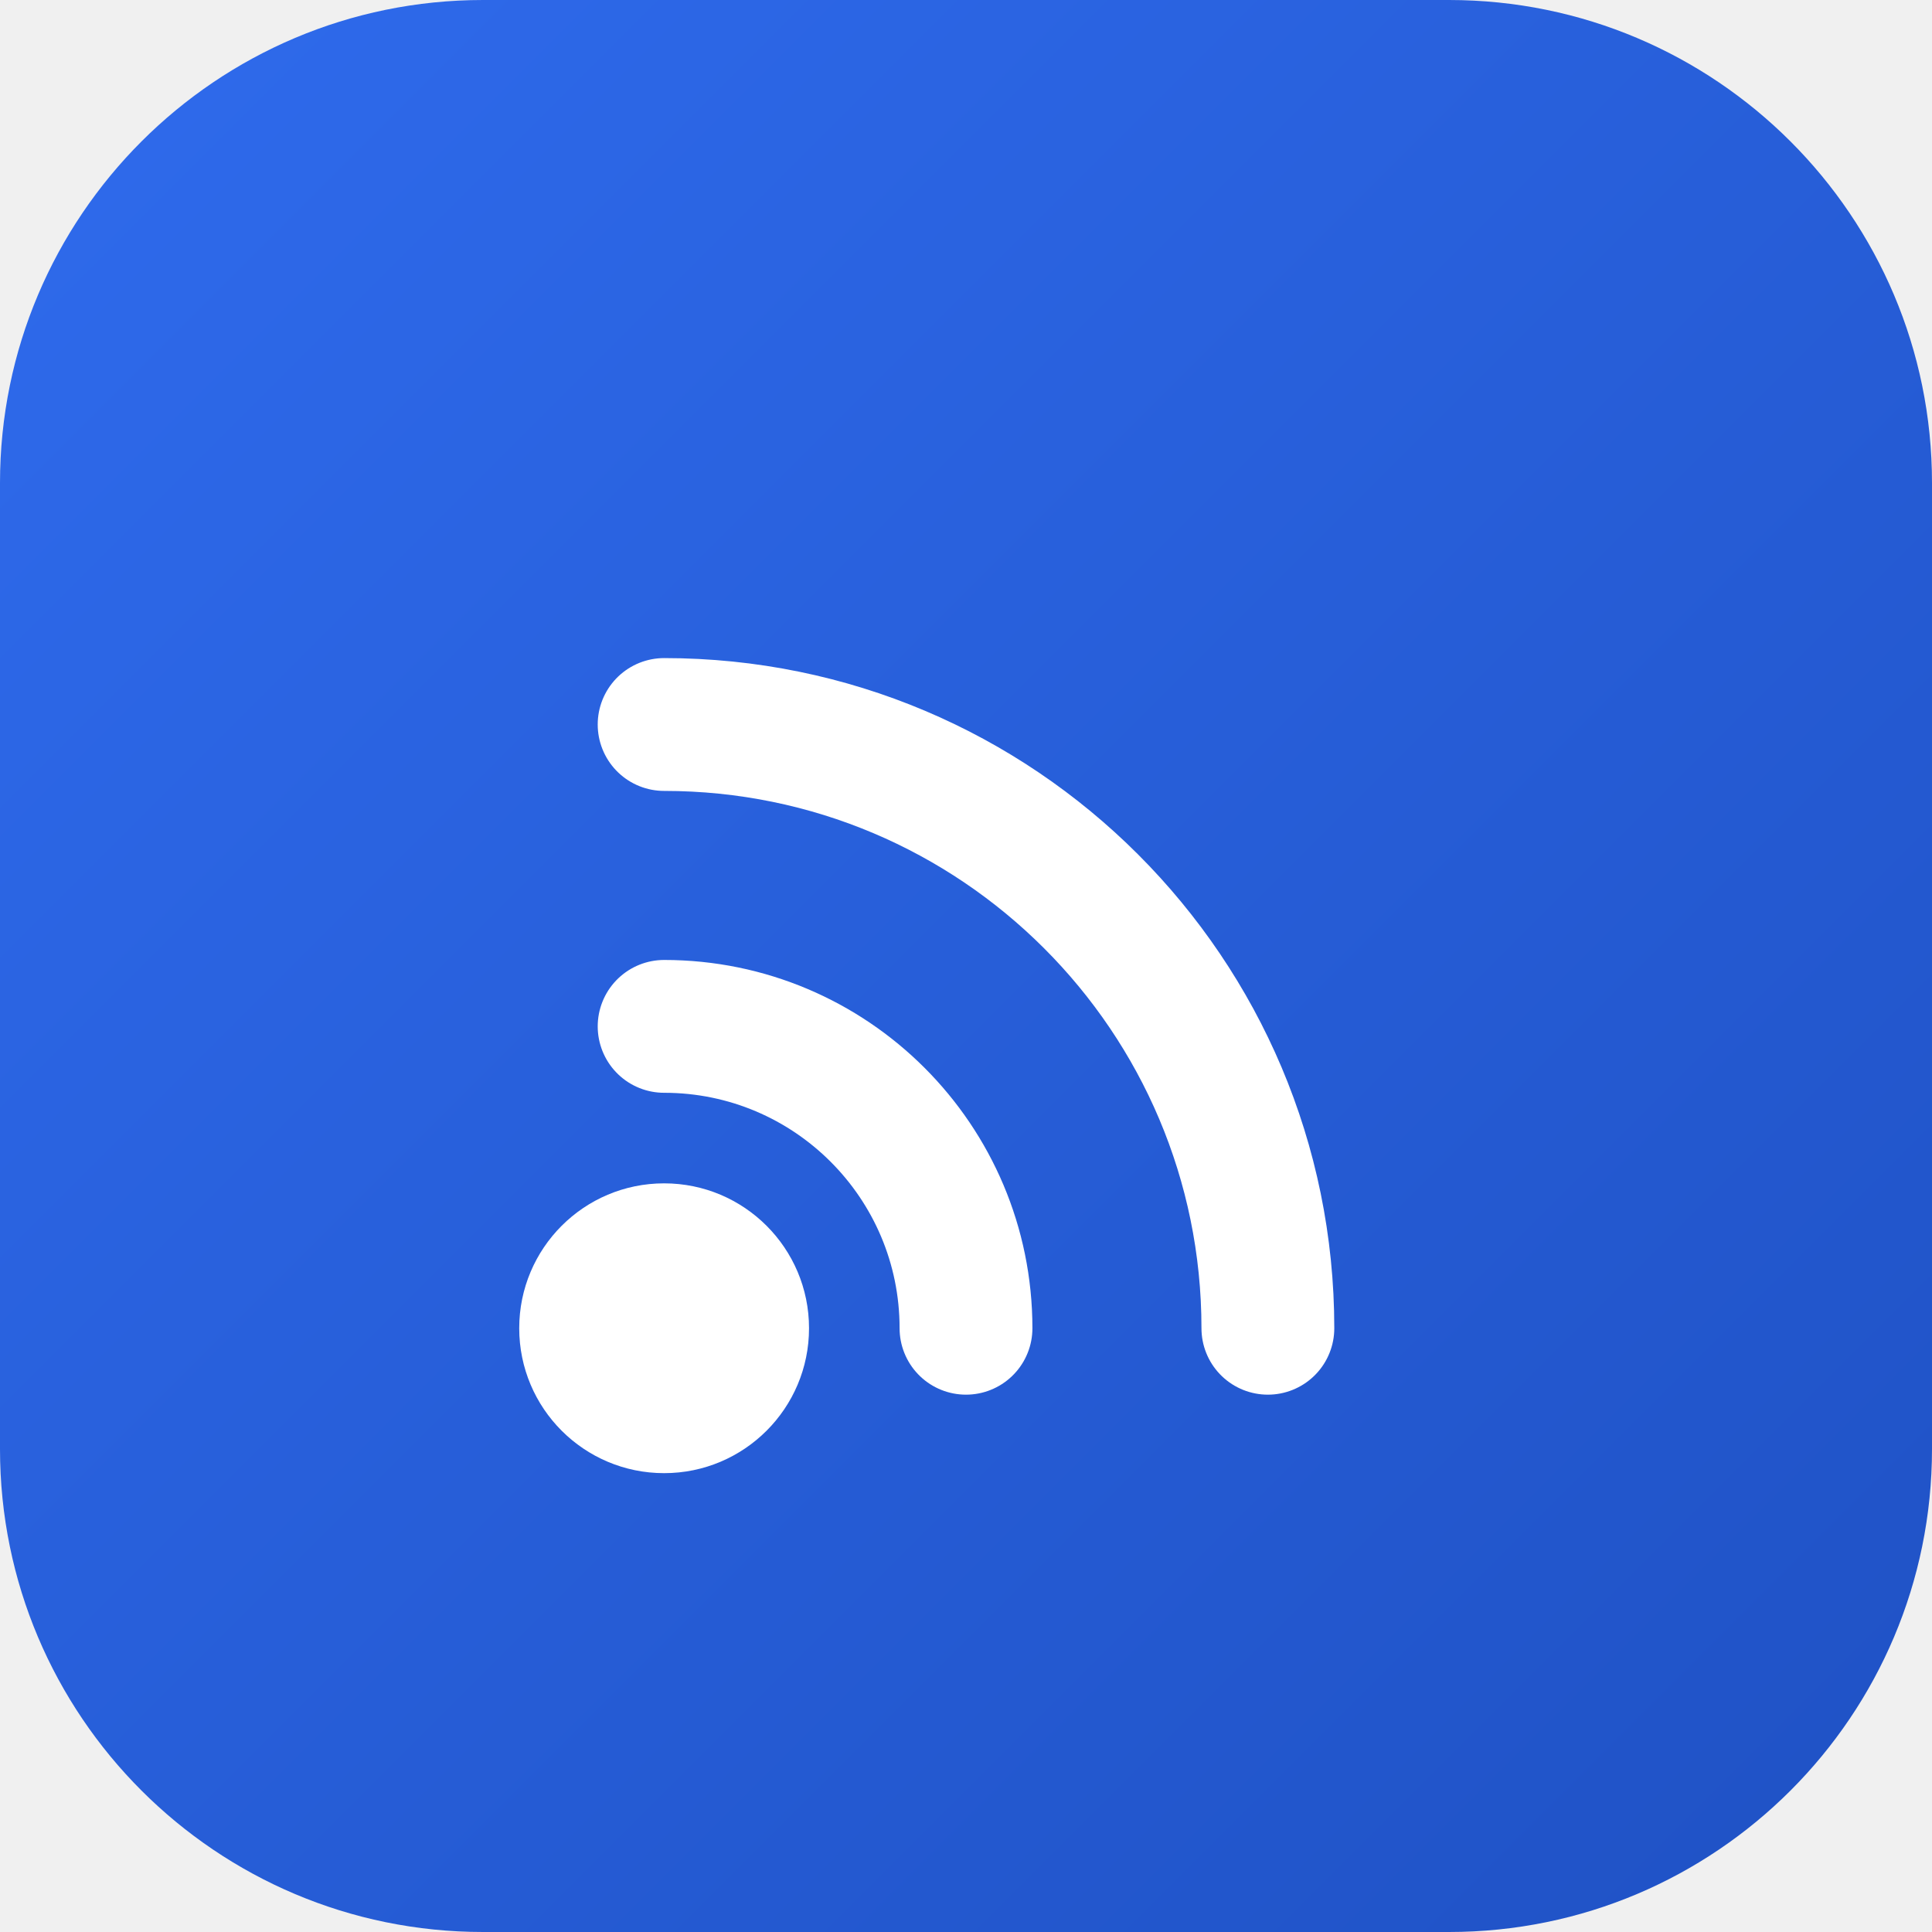
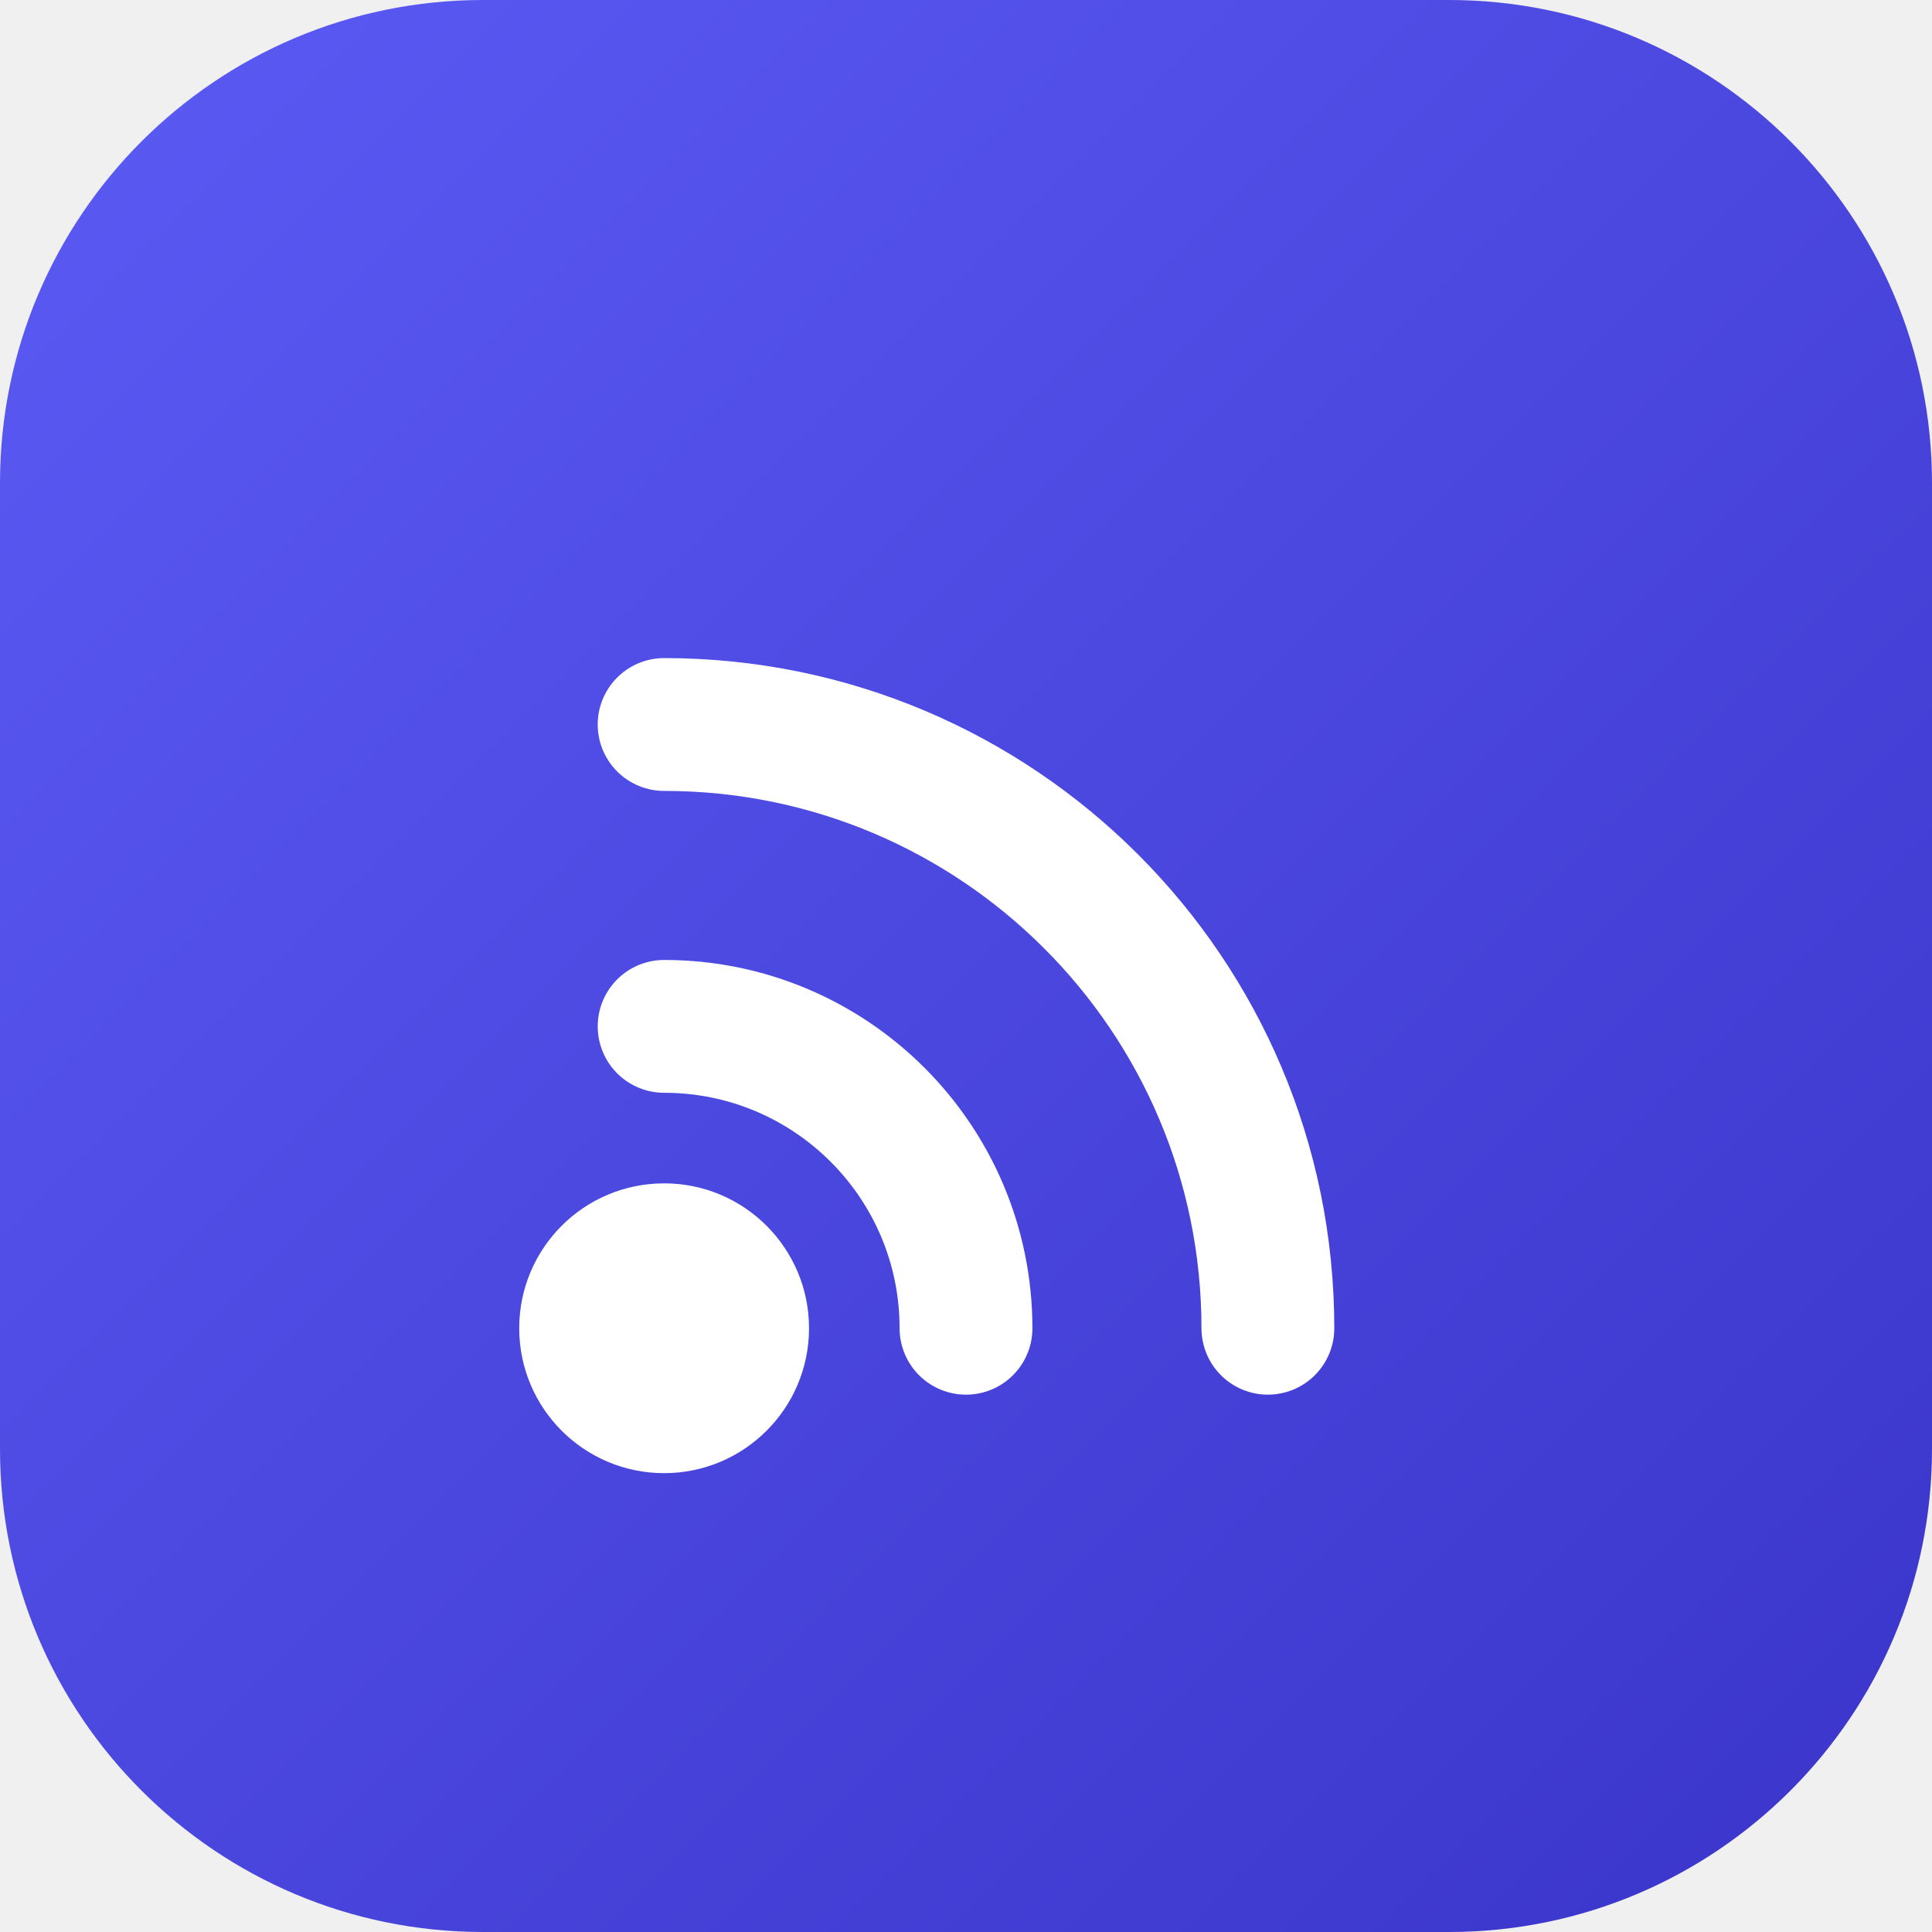
<svg xmlns="http://www.w3.org/2000/svg" viewBox="0 0 32 32">
  <defs>
    <linearGradient id="g" x1="0" y1="0" x2="1" y2="1">
-       <stop offset="0" stop-color="#2f6bed" />
-       <stop offset="1" stop-color="#1f51c4" />
+       <stop offset="0" stop-color="#5b5bf5" />
+       <stop offset="1" stop-color="#3a34c9" />
    </linearGradient>
  </defs>
  <rect width="32" height="32" rx="8" fill="url(#g)" />
  <circle cx="11" cy="22" r="2.4" fill="#fff" />
  <path d="M11 17a5 5 0 0 1 5 5" stroke="#fff" stroke-width="2.2" fill="none" stroke-linecap="round" />
  <path d="M11 12a10 10 0 0 1 10 10" stroke="#fff" stroke-width="2.2" fill="none" stroke-linecap="round" />
</svg>
